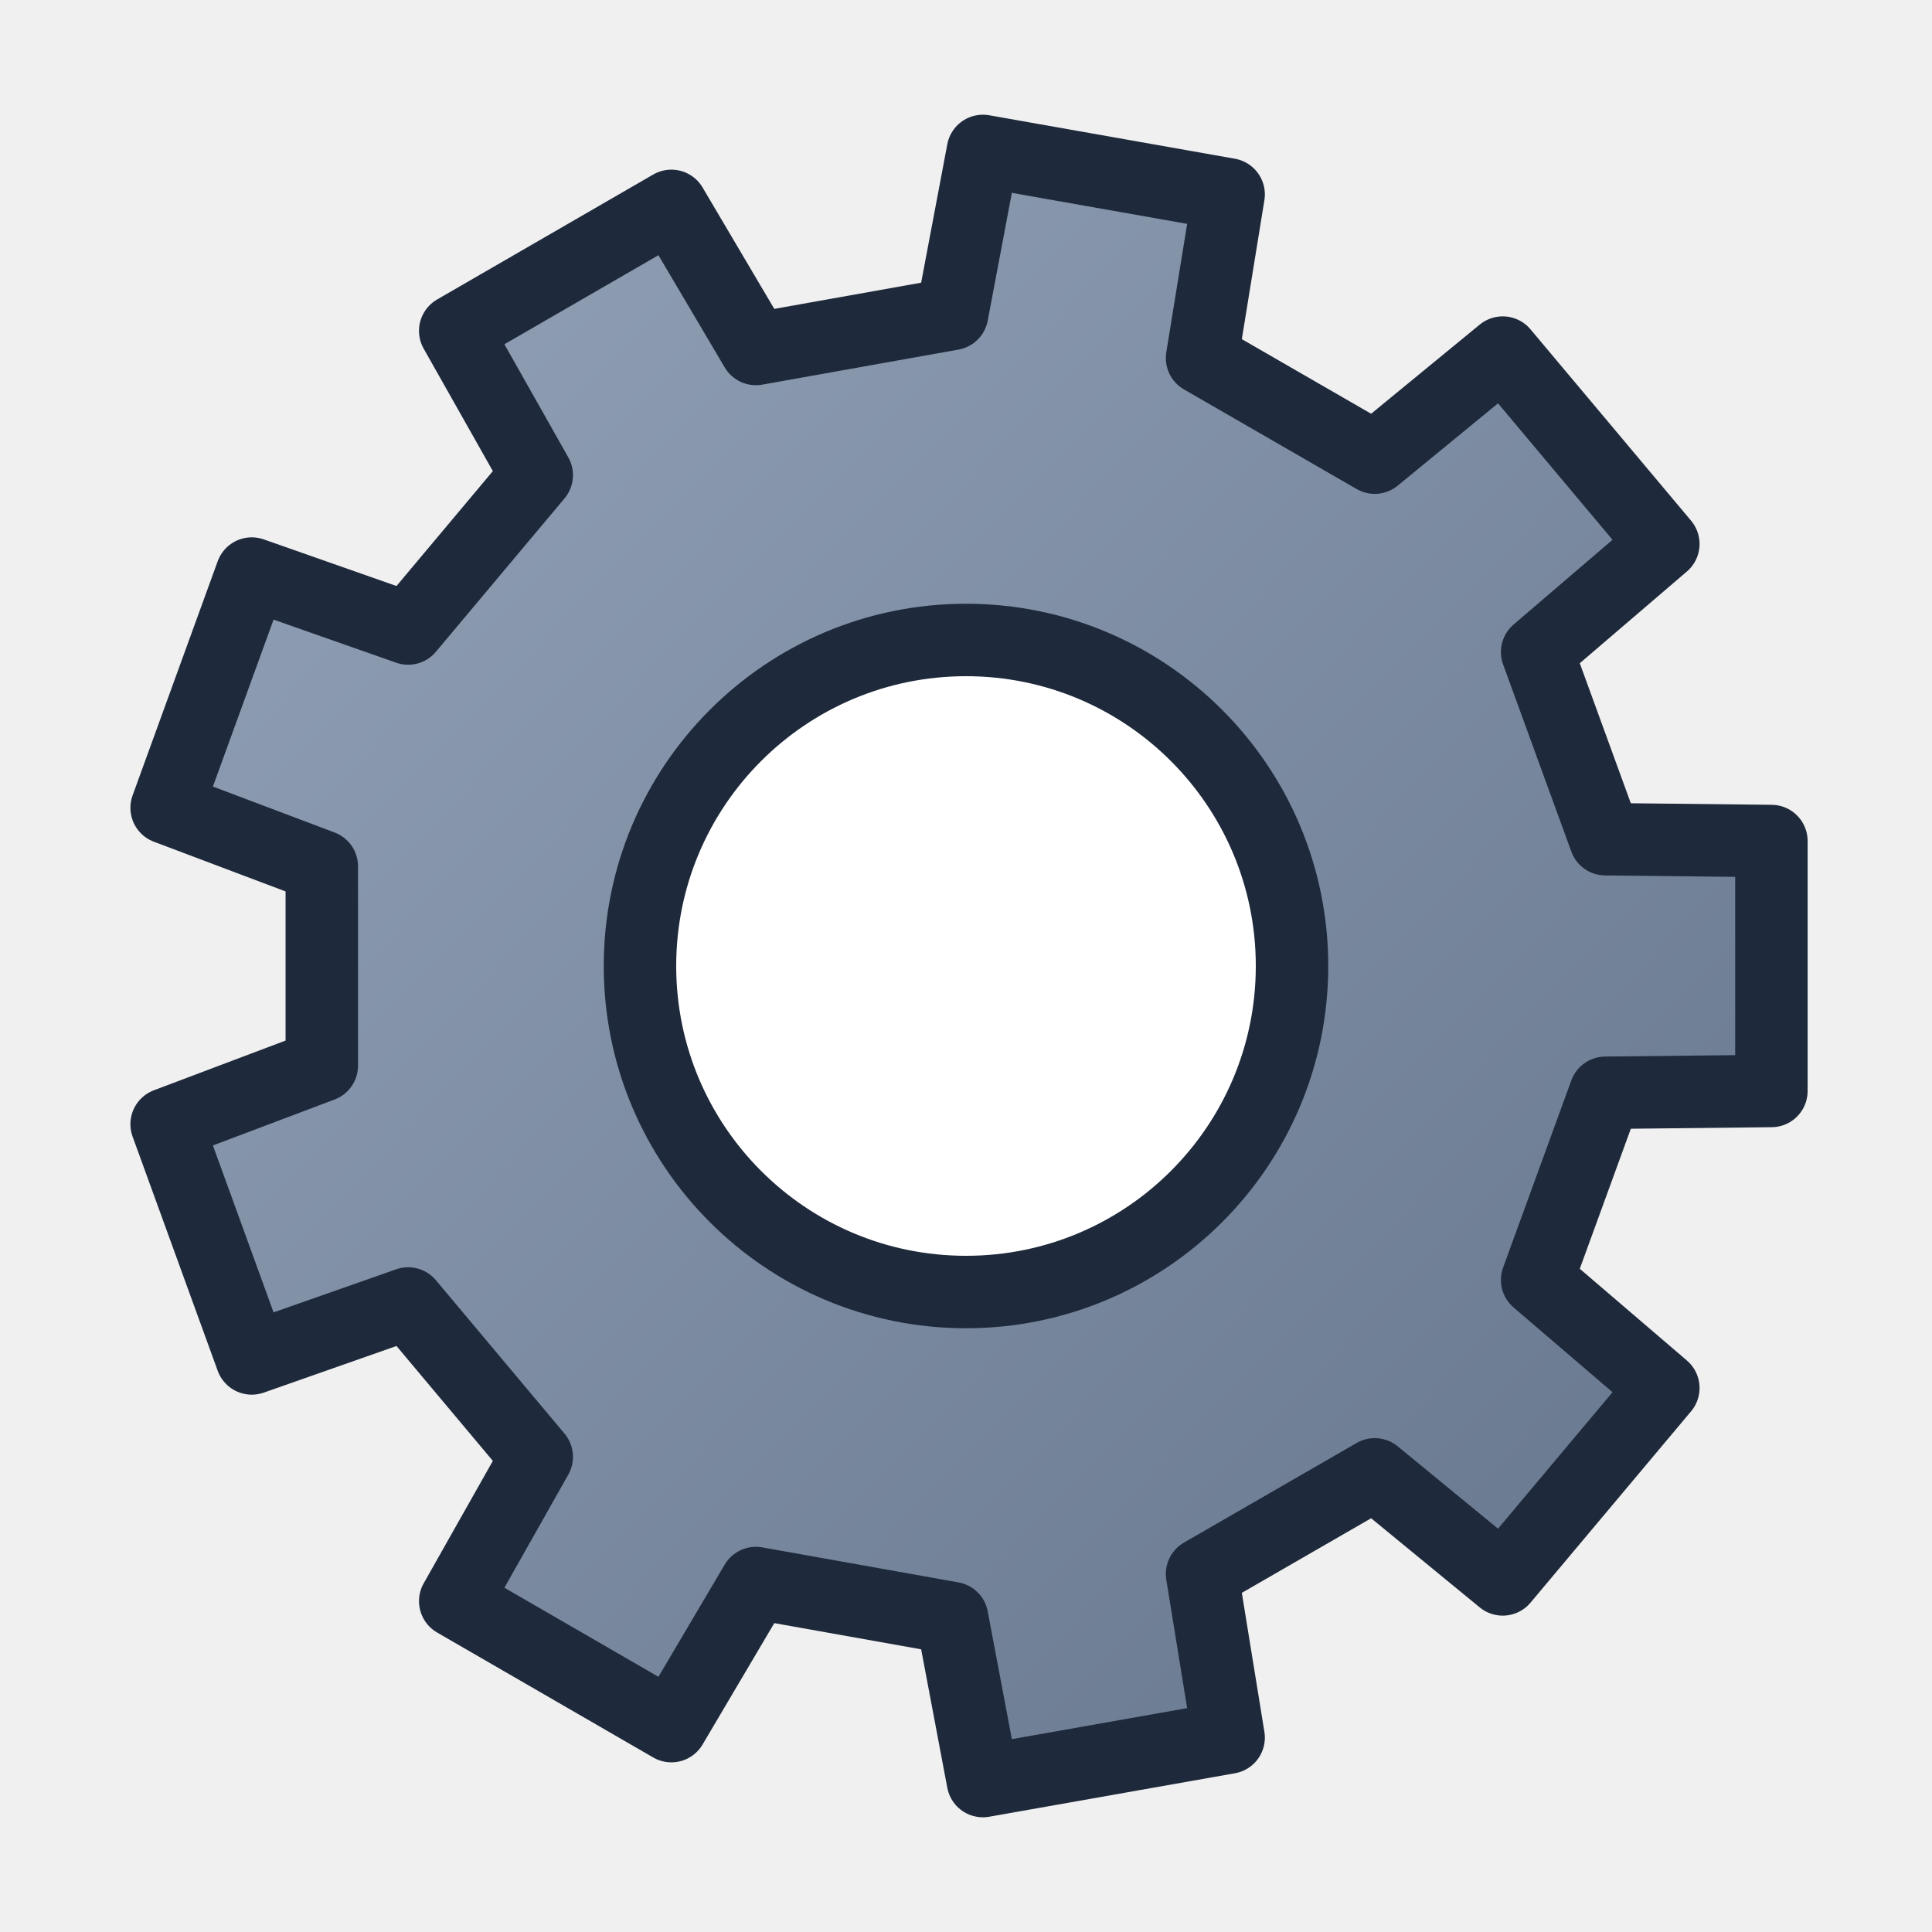
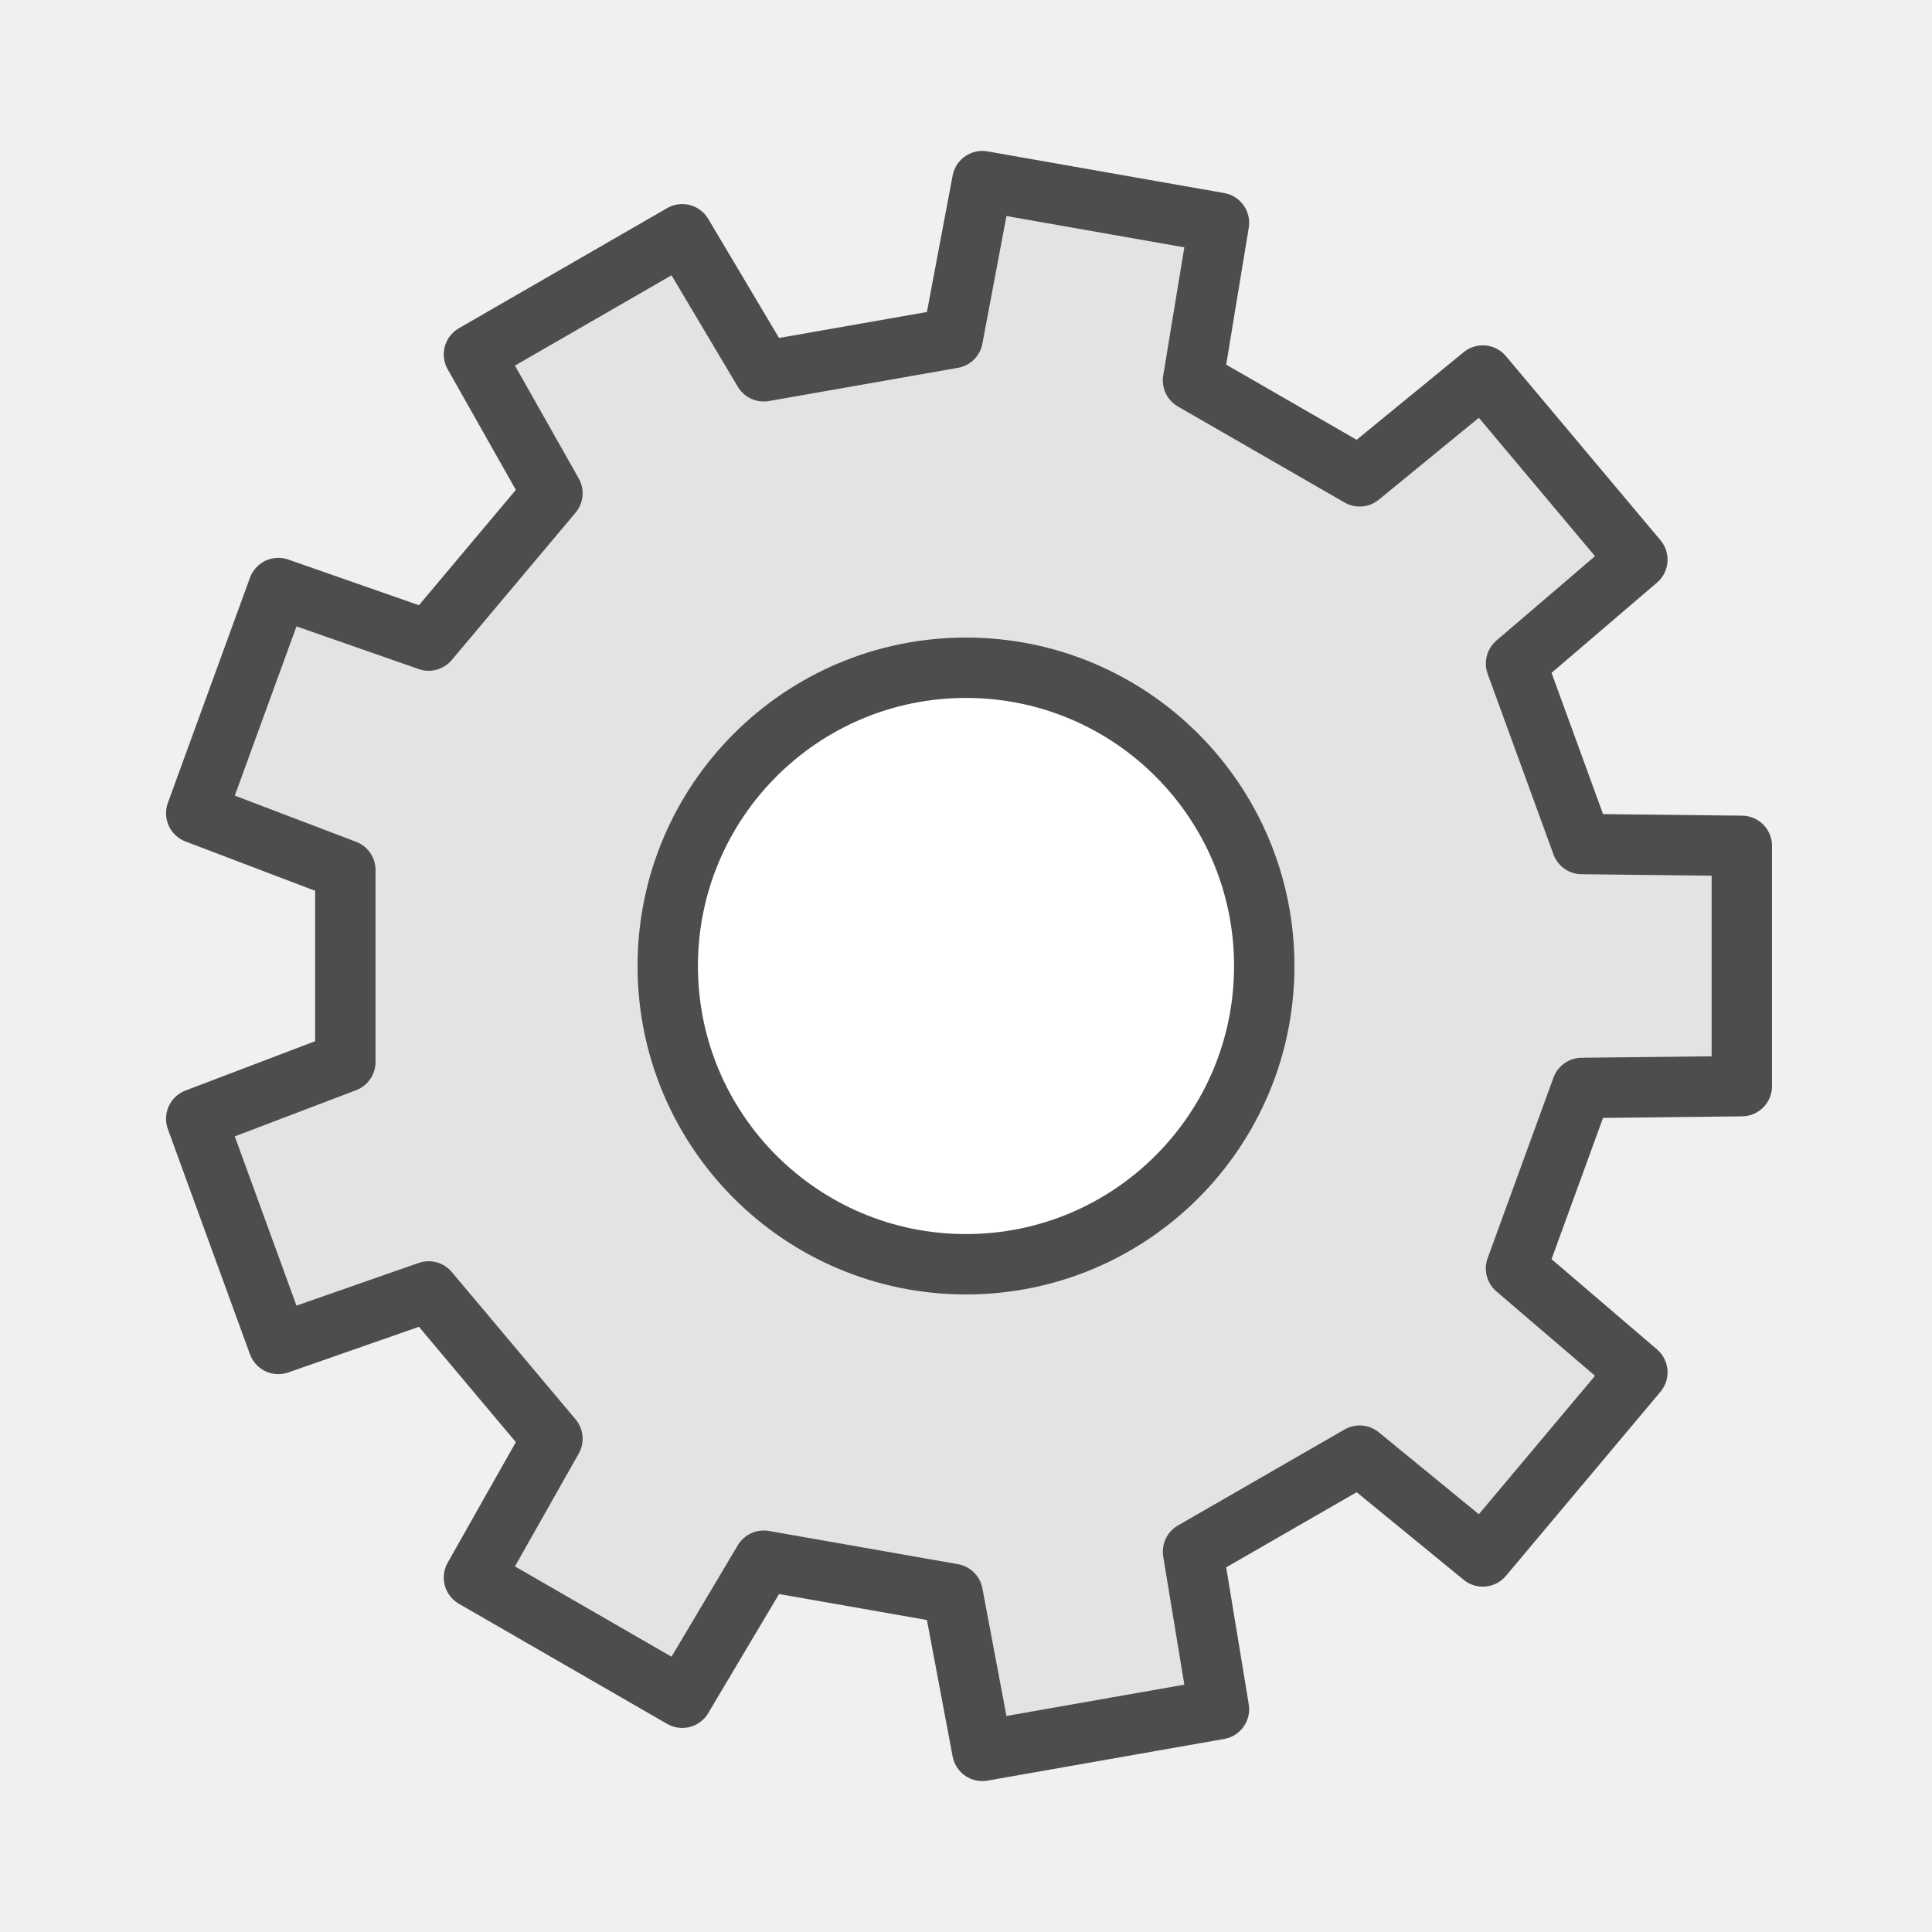
- <svg xmlns="http://www.w3.org/2000/svg" width="32" height="32" viewBox="0 0 32 32">
-   <defs>
-     <linearGradient id="dev" x1="0" y1="1" x2="1" y2="0">
-       <stop offset="0" stop-color="#3B82F6" />
-       <stop offset="0.5" stop-color="#E9D5C3" />
-       <stop offset="1" stop-color="#F97316" />
-     </linearGradient>
-     <linearGradient id="scale" x1="0" y1="1" x2="0" y2="0">
-       <stop offset="0" stop-color="#3B82F6" />
-       <stop offset="0.5" stop-color="#EDE4DA" />
-       <stop offset="1" stop-color="#F97316" />
-     </linearGradient>
-     <linearGradient id="steelL" x1="0" y1="0" x2="0" y2="1">
-       <stop offset="0" stop-color="#D5DDE7" />
-       <stop offset="1" stop-color="#CBD5E1" />
-     </linearGradient>
-     <linearGradient id="steelR" x1="0" y1="0" x2="0" y2="1">
-       <stop offset="0" stop-color="#A9B6C7" />
-       <stop offset="1" stop-color="#94A3B8" />
-     </linearGradient>
-     <linearGradient id="therm" x1="0" y1="1" x2="0" y2="0">
-       <stop offset="0" stop-color="#3B82F6" />
-       <stop offset="0.38" stop-color="#10B981" />
-       <stop offset="0.68" stop-color="#FACC15" />
-       <stop offset="1" stop-color="#EF4444" />
-     </linearGradient>
-     <linearGradient id="thermD" x1="0" y1="1" x2="1" y2="0">
-       <stop offset="0" stop-color="#3B82F6" />
-       <stop offset="0.4" stop-color="#10B981" />
-       <stop offset="0.7" stop-color="#FACC15" />
-       <stop offset="1" stop-color="#EF4444" />
-     </linearGradient>
-     <linearGradient id="elev" x1="0" y1="1" x2="0" y2="0">
-       <stop offset="0" stop-color="#22C55E" />
-       <stop offset="0.5" stop-color="#FACC15" />
-       <stop offset="1" stop-color="#EF4444" />
-     </linearGradient>
-     <linearGradient id="ochre" x1="0" y1="0" x2="0" y2="1">
-       <stop offset="0" stop-color="#FCD34D" />
-       <stop offset="1" stop-color="#F59E0B" />
-     </linearGradient>
-     <linearGradient id="indigo" x1="0" y1="0" x2="1" y2="1">
-       <stop offset="0" stop-color="#A5B4FC" />
-       <stop offset="1" stop-color="#6366F1" />
-     </linearGradient>
-     <linearGradient id="teal" x1="0" y1="0" x2="1" y2="1">
-       <stop offset="0" stop-color="#5EEAD4" />
-       <stop offset="1" stop-color="#0D9488" />
-     </linearGradient>
-     <linearGradient id="orange" x1="0" y1="0" x2="1" y2="1">
-       <stop offset="0" stop-color="#FDBA74" />
-       <stop offset="1" stop-color="#F97316" />
-     </linearGradient>
-     <linearGradient id="gear" x1="0" y1="0" x2="1" y2="1">
-       <stop offset="0" stop-color="#94A3B8" />
-       <stop offset="1" stop-color="#64748B" />
-     </linearGradient>
-   </defs>
-   <polygon points="29.34,13.93 29.34,18.07 26.59,18.10 25.46,21.20 27.55,22.99 24.89,26.16 22.77,24.42 19.91,26.07 20.35,28.78 16.28,29.50 15.77,26.80 12.52,26.22 11.12,28.59 7.54,26.52 8.89,24.13 6.76,21.59 4.17,22.50 2.76,18.62 5.33,17.65 5.33,14.35 2.76,13.38 4.17,9.50 6.76,10.41 8.89,7.87 7.54,5.48 11.12,3.41 12.52,5.78 15.77,5.20 16.28,2.50 20.35,3.22 19.91,5.93 22.77,7.58 24.89,5.84 27.55,9.01 25.46,10.80 26.59,13.90" fill="url(#gear)" stroke="#1E293B" stroke-width="1.2" stroke-linejoin="round" stroke-linecap="round" />
-   <circle cx="16" cy="16" r="5.4" fill="white" stroke="#1E293B" stroke-width="1.2" stroke-linejoin="round" stroke-linecap="round" />
+ <svg xmlns="http://www.w3.org/2000/svg" width="32" height="32" viewBox="0 0 32 32" shape-rendering="geometricPrecision">
+   <polygon points="28.85,14.01 28.85,17.99 26.20,18.02 25.11,21.01 27.12,22.73 24.56,25.78 22.52,24.11 19.76,25.70 20.19,28.31 16.27,29.00 15.78,26.40 12.65,25.85 11.30,28.12 7.85,26.13 9.15,23.83 7.10,21.39 4.61,22.26 3.25,18.53 5.72,17.59 5.72,14.41 3.25,13.47 4.61,9.74 7.10,10.61 9.15,8.17 7.85,5.87 11.30,3.88 12.65,6.15 15.78,5.60 16.27,3.00 20.19,3.69 19.76,6.30 22.52,7.89 24.56,6.22 27.12,9.27 25.11,10.99 26.20,13.98" fill="#E3E3E3" stroke="#4D4D4D" stroke-width="1" stroke-linejoin="round" stroke-linecap="round" />
+   <circle cx="16" cy="16" r="4.94" fill="#FFFFFF" stroke="#4D4D4D" stroke-width="1" stroke-linejoin="round" stroke-linecap="round" />
</svg>
